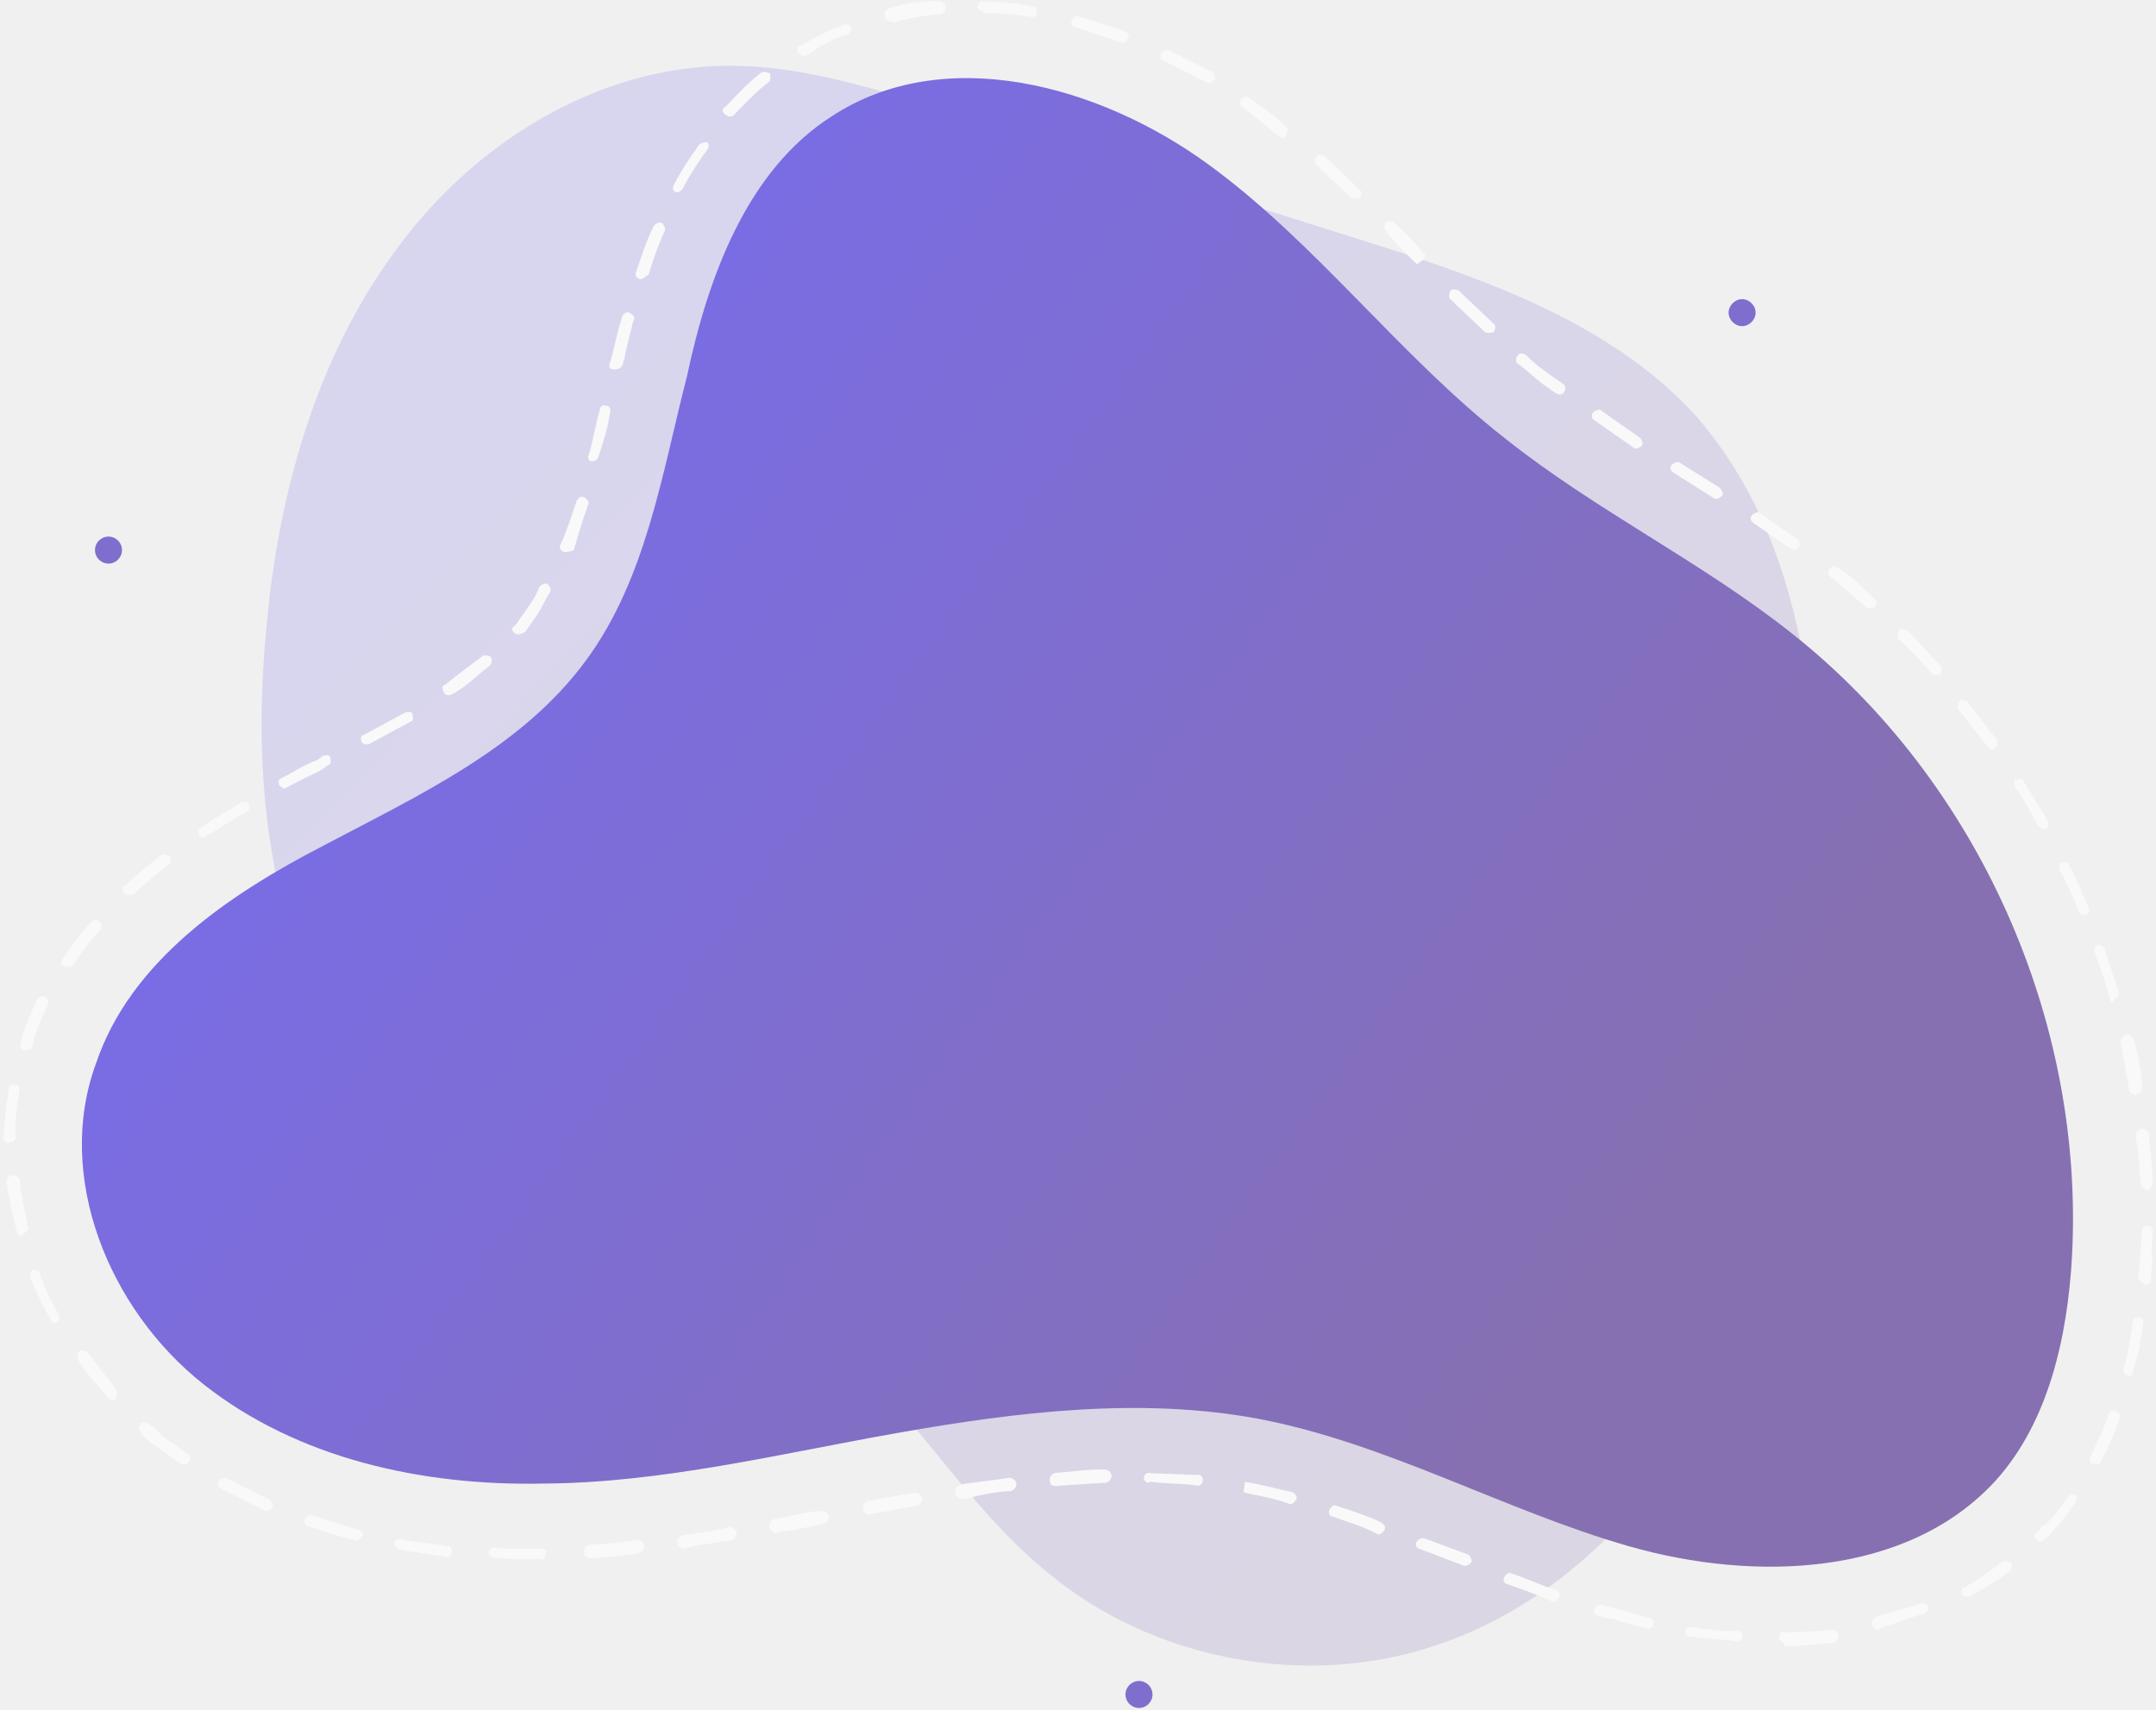
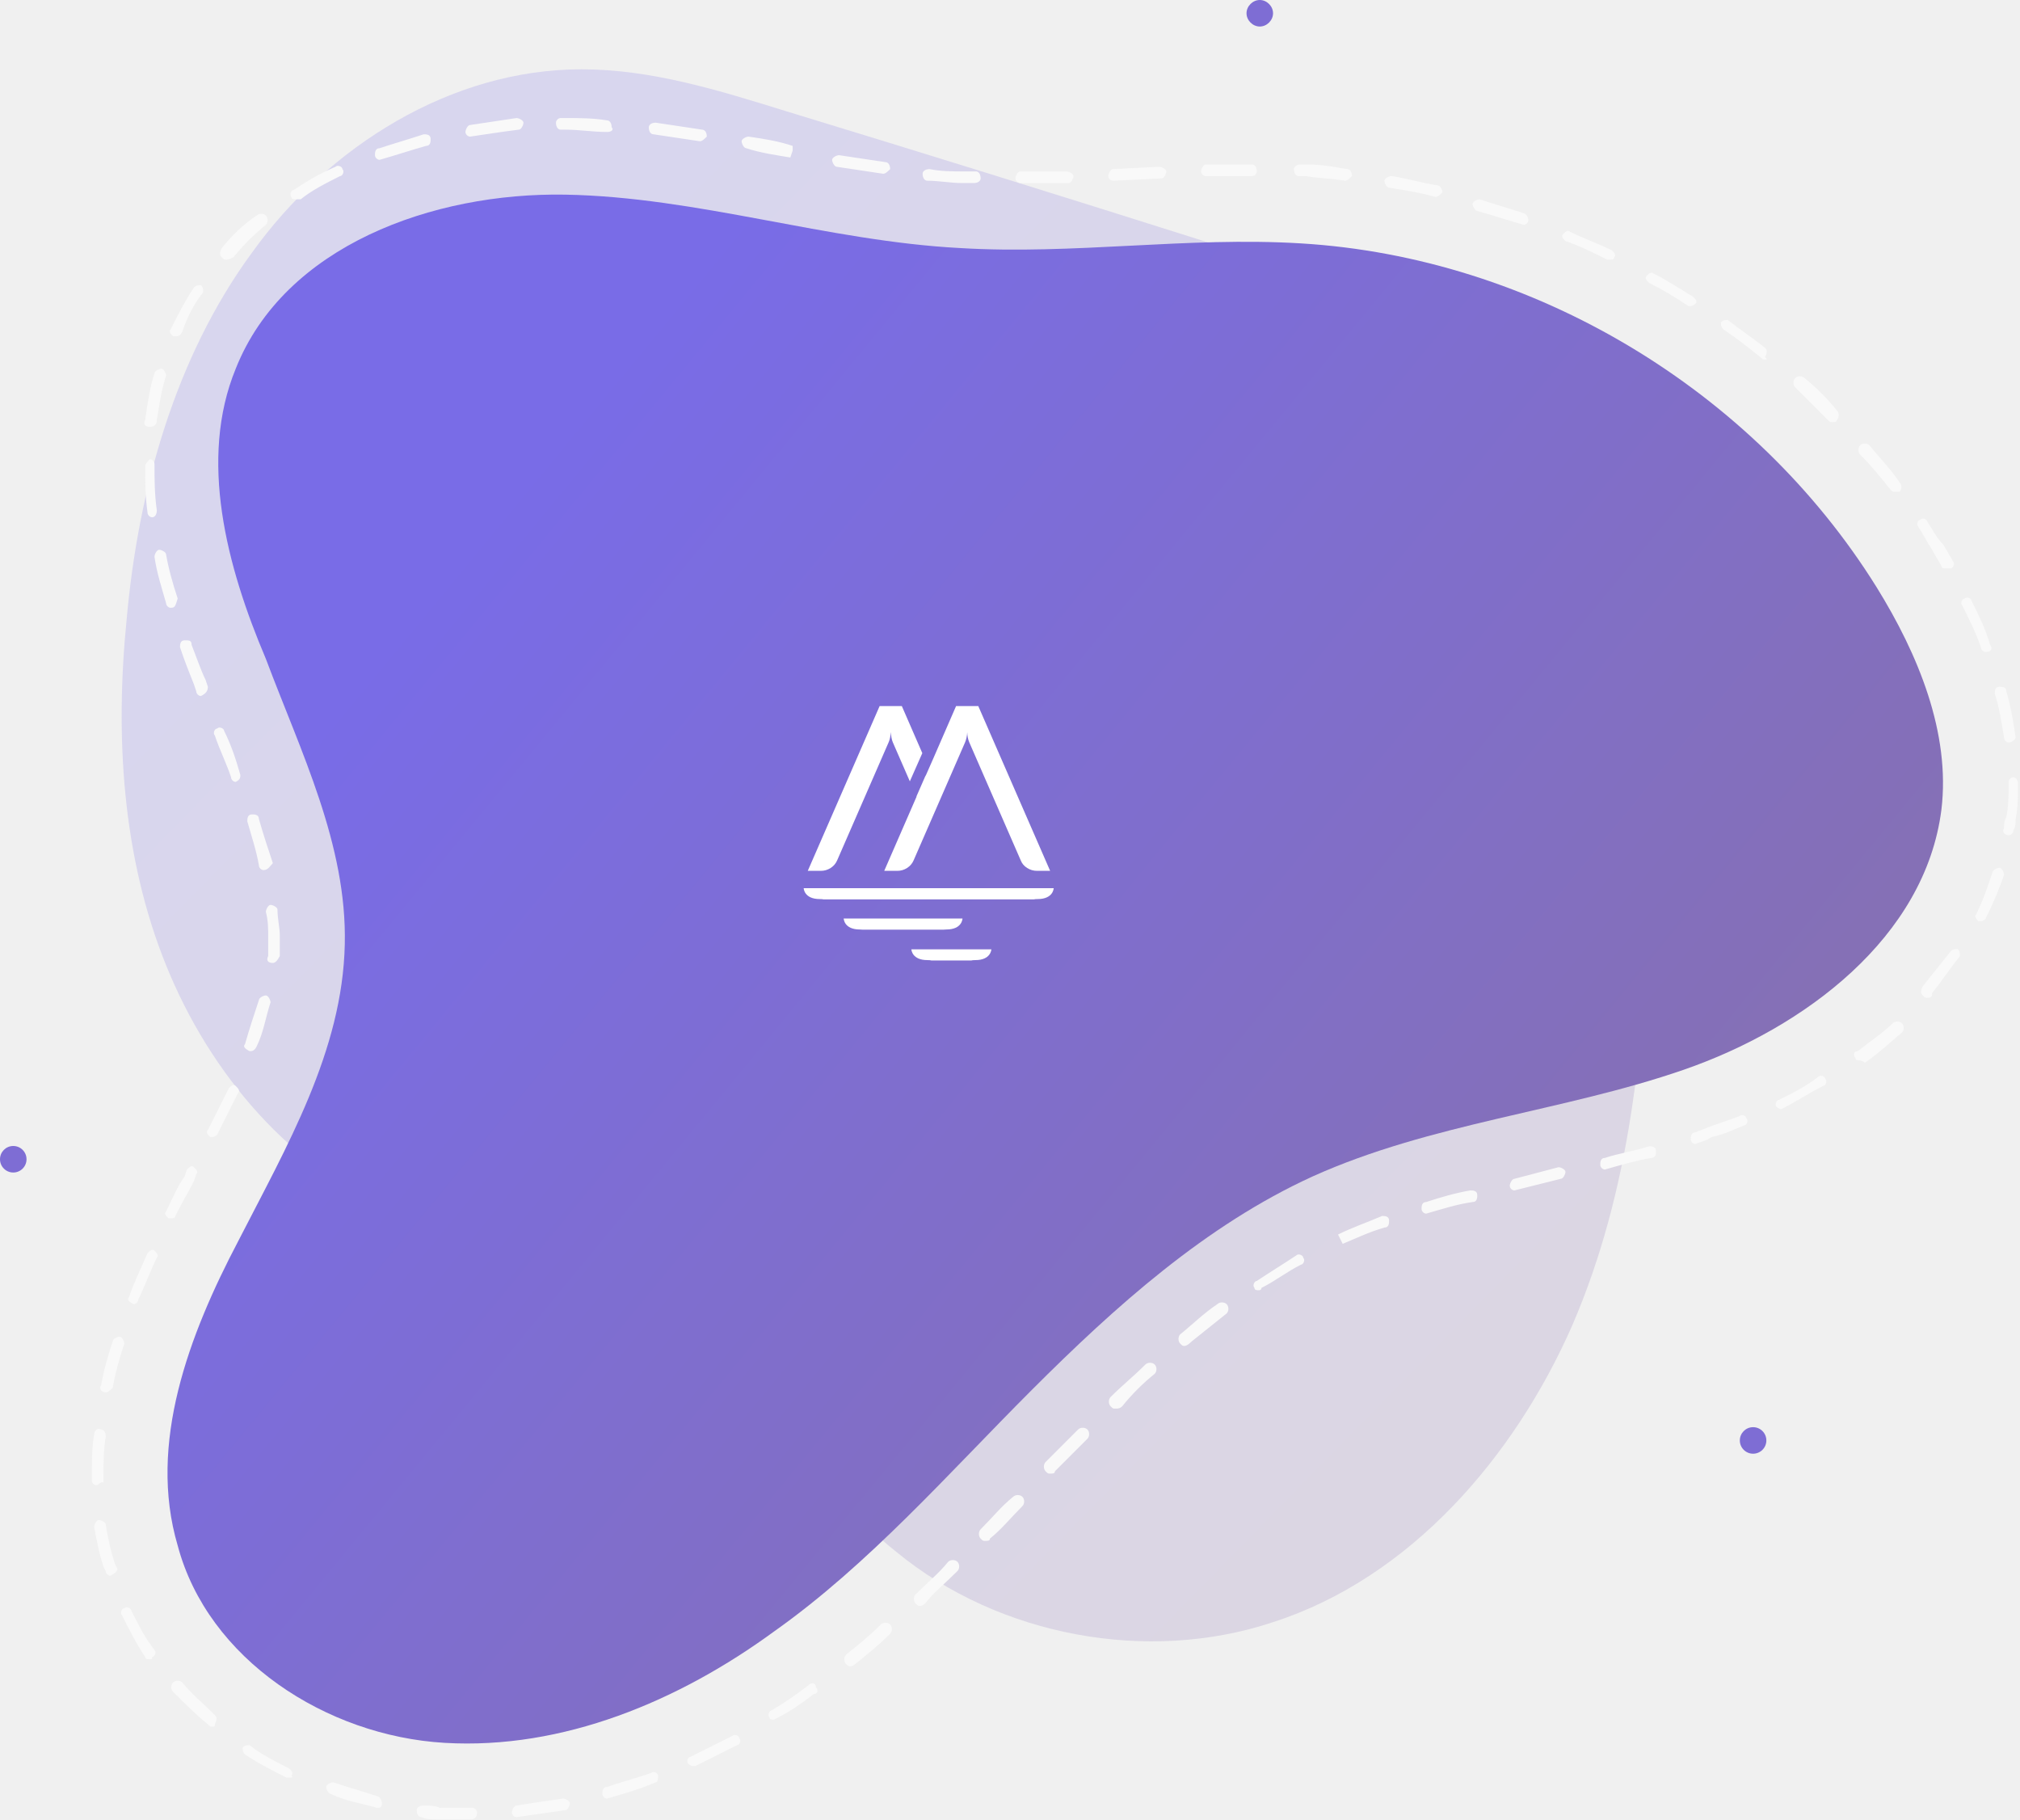
- <svg xmlns="http://www.w3.org/2000/svg" width="454" height="360" viewBox="0 0 454 360">
+ <svg xmlns="http://www.w3.org/2000/svg" width="433" height="390" viewBox="0 0 433 390">
  <defs>
    <linearGradient x1="14.777%" y1="21.208%" x2="81.033%" y2="88.092%" id="a">
      <stop stop-color="#796CE7" offset="0%" />
      <stop stop-color="#8670B1" offset="100%" />
    </linearGradient>
-     <linearGradient x1="12.772%" y1="33.905%" x2="82.8%" y2="71.294%" id="b">
+     <linearGradient x1="12.772%" y1="28.096%" x2="82.8%" y2="78.979%" id="b">
      <stop stop-color="#796CE7" offset="0%" />
      <stop stop-color="#8670B1" offset="100%" />
    </linearGradient>
  </defs>
-   <g fill-rule="nonzero" fill="none">
-     <path d="M197.422 22.806c-14.426-4.477-28.852-8.954-43.775-8.954-27.858 0-54.222 16.416-70.638 39.299-16.416 22.385-24.375 50.74-26.862 78.597-2.488 24.872-.995 50.74 8.456 74.12 9.452 23.38 26.862 43.775 49.745 53.227 15.918 6.467 33.33 7.461 48.75 15.42 24.375 12.437 36.811 40.294 58.202 57.207 21.887 17.908 53.724 23.878 80.586 14.924 29.35-9.452 51.735-35.32 64.171-63.674 12.436-28.852 15.421-60.191 16.416-91.53 1.492-36.812-1.492-77.602-26.365-104.962-18.405-19.4-45.268-28.355-70.638-36.314a8654.174 8654.174 0 0 0-88.048-27.36z" fill="url(#a)" opacity=".2" />
-     <path d="M37.868 308.056l-5.705-3.995c-.815-.57-2.037-1.426-2.567-2.405-.407-.285-.53-.978.041-1.793.285-.407.978-.53 1.793.041.815.571 2.038 1.427 2.567 2.405l5.705 3.995c.408.285.53.978.244 1.385-.57.815-1.263.937-2.078.367zm8.435 5.299c-.408-.286-.53-.978-.244-1.386.285-.407 1.263-.937 1.67-.652 2.73 1.305 5.869 2.895 9.006 4.484.408.286.937 1.264.652 1.671-.285.408-1.263.937-1.67.652l-9.414-4.77zm-23.308-18.75c-2.282-2.812-4.849-5.217-6.438-8.151-.407-.285-.244-1.386.041-1.793.286-.408 1.386-.245 1.793.04 1.875 2.528 4.156 5.34 6.03 7.867.408.285.245 1.385-.04 1.793-.57.815-.978.53-1.386.244zm41.483 26.618c-.408-.286-.53-.979-.245-1.386.286-.408.856-1.223 1.671-.652 3.016.897 6.439 2.08 9.454 2.976.693-.122 1.223.856.937 1.264-.285.407-.855 1.222-1.263.937-3.708-.775-7.131-1.957-10.554-3.14.407.286 0 0 0 0zM11.22 278.466l-.408-.286c-1.589-2.934-3.178-5.869-4.481-9.21-.122-.693.163-1.1.448-1.508.693-.122 1.1.163 1.508.448.896 3.057 2.485 5.991 4.074 8.926.122.692.244 1.385-.448 1.507.122.693-.286.408-.693.123zm72.33 47.609c-.408-.286-.53-.978-.53-.978-.123-.693.855-1.223 1.263-.938l9.903 1.469c.692-.122 1.222.856.937 1.263.122.693-.856 1.223-1.264.938l-9.902-1.469-.408-.285zm-79.5-65.99c-.408-.285-.408-.285-.53-.978-.896-3.057-1.507-6.52-2.117-9.985-.123-.692.448-1.507 1.14-1.63.694-.122 1.509.449 1.63 1.142.204 3.178 1.1 6.235 1.711 9.7.122.692-.163 1.1-1.141 1.629-.286.408-.286.408-.693.122zm99.468 67.826c-.408-.285-.815-.57-.53-.978-.122-.693.856-1.222 1.263-.937 2.894.204 6.48.286 9.659.083.693-.122 1.508.448.937 1.263.122.693-.449 1.508-1.264.938-3.178.203-6.765.12-10.065-.369.407.286.407.286 0 0zm20.01.044c-.408-.285-.408-.285-.53-.978-.123-.693.448-1.508 1.14-1.63 3.18-.203 6.358-.407 9.822-1.018.693-.122 1.508.449 1.63 1.142.122.693-.448 1.507-1.141 1.63-3.464.61-6.643.814-9.822 1.017-.692.122-1.1-.163-1.1-.163zM1.321 240.565c-.407-.286-.815-.571-.53-.979.083-3.586.572-6.887 1.062-10.188-.123-.693.856-1.222 1.263-.937.693-.122 1.222.856.937 1.264-.49 3.3-.979 6.601-.776 9.78.123.693-.855 1.222-1.263.937-.285.408-.285.408-.693.122zM143.17 325.92c-.407-.285-.407-.285-.53-.978-.122-.693.449-1.508 1.142-1.63 3.464-.61 6.643-.814 9.7-1.71.692-.122 1.507.448 1.63 1.141.121.693-.45 1.508-1.142 1.63-3.464.61-6.643.814-9.7 1.71-.692.122-1.1-.163-1.1-.163zM4.667 221.044c-.408-.285-.53-.978-.245-1.385l.163-1.1c.897-3.016 2.202-5.746 3.221-8.07.285-.407 1.264-.936 1.671-.651.408.285.937 1.263.652 1.67-1.305 2.731-2.324 5.054-3.22 8.07l-.164 1.1c-.285.407-.978.53-2.078.366zM162.569 322.5c-.408-.286-.408-.286-.53-.979-.122-.692.449-1.507 1.142-1.63 3.464-.61 6.52-1.507 9.699-1.71.693-.122 1.508.449 1.63 1.141.122.693-.449 1.508-1.141 1.63-3.465.611-6.521 1.507-9.7 1.71-.285.408-.693.123-1.1-.162zM13.349 203.44c-.407-.285-.53-.978-.244-1.385l.57-.815c1.713-2.445 3.425-4.89 5.544-7.05.285-.407 1.264-.937 1.793.041.408.286.53.978-.04 1.793-2.12 2.16-3.832 4.605-5.544 7.05l-.57.815c-.123-.693-1.101-.163-1.509-.449zm168.904 115.232c-.408-.286-.408-.286-.53-.979-.122-.692.449-1.507 1.142-1.63l9.699-1.71c.693-.122 1.508.449 1.63 1.141.122.693-.449 1.508-1.141 1.63l-9.7 1.71c-.285.408-.693.123-1.1-.162zm19.399-3.421c-.408-.285-.408-.285-.53-.978-.122-.693.448-1.508 1.141-1.63 3.464-.61 6.643-.814 10.107-1.425.693-.122 1.508.448 1.63 1.141.122.693-.448 1.508-1.141 1.63a46.094 46.094 0 0 0-9.7 1.71c-.692.123-1.1-.163-1.507-.448zM26.392 188.282c-.815-.57-.651-1.67.041-1.793 2.12-2.16 4.932-4.441 7.459-6.316.285-.407 1.386-.244 1.793.041.408.286.244 1.386-.04 1.794-2.528 1.874-5.34 4.156-7.46 6.315-.692.122-1.385.245-1.793-.04zM221.58 312.81c-.407-.286-.407-.286-.53-.979-.122-.692.449-1.507 1.142-1.63 3.178-.203 6.642-.814 10.229-.732.692-.122 1.507.449 1.63 1.142.122.693-.449 1.507-1.142 1.63l-9.536.61c-1.385.244-1.793-.041-1.793-.041zM42.125 176.222c-.53-.979-.652-1.671.04-1.793 2.527-1.875 5.462-3.464 8.682-5.46.692-.122 1.385-.244 1.507.448.123.693.245 1.386-.448 1.508-2.934 1.59-5.461 3.463-8.396 5.052-.285.408-.978.53-1.385.245zm199.342 135.937c-.407-.285-.815-.57-.53-.978-.121-.693.857-1.222 1.264-.937 3.586.082 6.48.286 10.066.368.693-.122 1.222.856.937 1.264.122.693-.856 1.222-1.263.937-3.301-.49-6.48-.286-9.78-.776-.286.408-.694.122-.694.122zm20.376 2.122l.327-2.2c3.3.49 6.316 1.386 10.025 2.161.407.285 1.222.856.651 1.671-.285.407-.856 1.222-1.67.652-3.424-1.183-6.725-1.672-9.333-2.284zM59.201 165.71l-.407-.285c-.122-.693-.244-1.386.448-1.508l.978-.53c1.957-1.06 4.198-2.526 6.562-3.3l1.264-.937c.692-.122 1.385-.244 1.507.448.123.693.245 1.386-.448 1.508l-1.264.937c-1.956 1.06-4.605 2.241-6.561 3.3l-.978.53c-.286.407-.693.122-1.1-.163zm221.021 153.546c-.407-.286-.53-.978-.244-1.386.285-.407.856-1.222 1.67-.652 3.016.897 6.44 2.08 9.17 3.384.407.285 1.222.856.651 1.671-.285.407-.856 1.222-1.67.652-3.138-1.59-6.154-2.487-9.577-3.67zm18.338 6.767c-.408-.285-.53-.978-.244-1.385.285-.408 1.263-.938 1.67-.652l9.17 3.383c.407.286.936 1.264.651 1.671-.285.408-1.263.938-1.67.652l-9.577-3.669c.407.286.407.286 0 0zm18.46 7.46c-.408-.285-.53-.978-.245-1.385.286-.408.856-1.223 1.671-.652 3.016.897 6.154 2.487 9.17 3.384.407.285 1.222.856.651 1.67-.285.408-.856 1.223-1.67.653-2.731-1.305-6.154-2.487-9.577-3.67.407.286.407.286 0 0zm19.03 6.646c-.407-.286-.53-.978-.244-1.386.285-.407.856-1.222 1.67-.652 1.101.164 1.509.449 2.609.612 2.608.612 4.523 1.345 7.131 1.957.693-.122 1.223.856.938 1.264.122.692-.856 1.222-1.264.937-2.608-.612-4.809-.938-7.131-1.957-1.793-.041-2.608-.612-3.709-.775zM76.522 156.584l-.407-.286c-.122-.692-.244-1.385.448-1.507l8.804-4.767c.693-.122 1.385-.245 1.507.448.123.693.245 1.386-.448 1.508l-8.803 4.767s-.693.122-1.1-.163zm278.885 187.99c-.407-.286-.53-.979-.53-.979-.122-.692.856-1.222 1.264-.937 3.3.49 6.602.98 9.78.776.693-.122 1.223.856.938 1.263.122.693-.856 1.223-1.264.938-3.3-.49-6.887-.572-10.188-1.061zm19.847 1.143c-.408-.285-.815-.57-.53-.978-.122-.693.448-1.508 1.263-.937 3.18-.203 6.765-.121 9.537-.61.692-.122 1.507.449 1.63 1.141.122.693-.449 1.508-1.142 1.63-3.179.204-6.643.815-10.229.733-.122-.693-.53-.979-.53-.979zM93.599 146.072c-.53-.978-.652-1.671.041-1.793 2.813-2.282 5.34-4.156 7.866-6.03.286-.408 1.386-.245 1.793.04.408.286.245 1.386-.04 1.794-2.527 1.874-4.932 4.44-7.867 6.03-.978.53-1.385.244-1.793-.041zM394.774 342.99c-.407-.286-.407-.286-.53-.978-.121-.693.164-1.1 1.142-1.63l9.17-2.689c.693-.122 1.1.163 1.508.449.122.692-.164 1.1-.449 1.507-3.057.897-6.398 2.2-9.455 3.096-.57.815-.978.53-1.386.245zM108.517 133.44c-.815-.57-.938-1.263.04-1.792l2.283-3.26c1.141-1.63 1.997-2.853 2.731-4.768.286-.408 1.264-.937 1.671-.652.408.285.937 1.264.652 1.671-1.141 1.63-1.875 3.545-2.731 4.768l-2.568 3.667c-.978.53-1.671.652-2.078.367zm305.045 202.665l-.407-.285c-.122-.693-.244-1.386.448-1.508 2.935-1.589 5.462-3.463 7.989-5.337.285-.408 1.385-.245 1.793.04.407.286.244 1.386-.041 1.794-2.527 1.874-5.747 3.87-8.681 5.46-.693.121-1.1-.164-1.1-.164zM118.3 116c-.408-.285-.53-.978-.245-1.386 1.305-2.73 2.202-5.746 3.384-9.169.285-.407.856-1.222 1.67-.651.408.285 1.223.856.653 1.67-1.183 3.424-2.08 6.44-2.977 9.455-.692.122-1.67.652-2.485.08zm310.71 208.452c-.816-.57-.653-1.67.04-1.793.57-.815.856-1.223 1.834-1.752 1.834-1.752 3.261-3.79 4.688-5.827.285-.408.978-.53 1.385-.245.408.286.53.979-.04 1.794-1.427 2.037-2.854 4.074-4.688 5.827-.57.815-.856 1.222-1.834 1.752-.286.407-.978.53-1.386.244zM124.251 97.092c-.407-.286-.53-.979-.244-1.386.897-3.016 1.386-6.317 2.283-9.332-.122-.693.856-1.223 1.264-.937.692-.122 1.222.856.937 1.263-.49 3.301-1.387 6.317-2.569 9.74-.285.407-.57.815-1.67.652zm316.17 211.06c-.407-.285-.53-.978-.244-1.385 1.304-2.73 2.894-5.868 3.791-8.884.285-.407.856-1.222 1.671-.651.408.285 1.222.856.652 1.67-1.182 3.424-2.487 6.154-4.077 9.292 0 0-.978.53-1.793-.041.408.285.408.285 0 0zM128.697 77.736c-.408-.286-.53-.979-.245-1.386l.449-1.508c.612-2.608 1.223-5.216 2.12-8.232.286-.407.856-1.222 1.671-.651.815.57 1.223.856.652 1.67-.612 2.609-1.509 5.624-1.835 7.825l-.448 1.508c-.571.815-1.264.937-2.364.774zm318.778 211.672c-.408-.285-.53-.978-.244-1.385.897-3.016 1.386-6.317 1.876-9.618-.123-.692.856-1.222 1.263-.937.693-.122 1.223.856.937 1.264-.49 3.3-.979 6.601-2.161 10.025.122.692-.449 1.507-1.671.651.407.286.407.286 0 0zM134.242 58.541c-.408-.285-.53-.978-.244-1.386 1.182-3.423 2.079-6.438 3.669-9.576.285-.408 1.263-.937 1.67-.652.408.285.938 1.264.652 1.671-1.304 2.73-2.486 6.153-3.383 9.169-1.264.937-1.55 1.345-2.364.774zm316.577 211.346c-.407-.285-.815-.57-.53-.978.164-1.1.205-2.893.368-3.994.041-1.793.367-3.993.408-5.786-.122-.693.856-1.223 1.264-.937.693-.123 1.222.855.937 1.263-.041 1.793-.367 3.994 0 6.072-.164 1.1-.205 2.894-.368 3.994.122.693-.856 1.222-1.264.937l-.815-.57zM142.11 40.367c-.407-.286-.529-.979-.244-1.386 1.59-3.138 3.587-5.99 5.3-8.435.285-.408.977-.53 1.67-.652.408.285.53.978.245 1.385-1.712 2.445-3.71 5.298-5.3 8.436-.57.815-1.263.937-1.67.651zM451.27 250.162c-.407-.285-.407-.285-.53-.978-.203-3.179-.406-6.358-1.017-9.822-.122-.692.449-1.507 1.142-1.63.692-.122 1.507.449 1.63 1.142.203 3.179.814 6.643.732 10.229.122.693-.449 1.508-1.142 1.63-.407-.286-.815-.57-.815-.57zM152.83 24.19c-.815-.57-.937-1.263.04-1.793 2.406-2.567 4.81-5.134 7.337-7.008.286-.408 1.386-.245 1.793.04.408.286.245 1.386-.04 1.794-2.528 1.874-4.932 4.441-7.052 6.6-.57.816-1.263.938-2.078.367zm295.998 206.046c-.407-.286-.407-.286-.53-.978l-1.71-9.7c-.122-.693.449-1.508 1.141-1.63.693-.122 1.508.449 1.63 1.142a46.094 46.094 0 0 1 1.71 9.699c.123.693-.448 1.508-1.14 1.63-.286.407-.693.122-1.1-.163zm-4.113-19.277c-.408-.285-.408-.285-.53-.978-.896-3.057-1.792-6.113-3.096-9.455-.122-.693.163-1.1.449-1.508.693-.122 1.1.163 1.507.449.897 3.056 2.2 6.398 3.096 9.455.123.693-.163 1.1-1.14 1.63.121.692.121.692-.286.407zM168.44 11.436l-.408-.286c-.122-.692-.244-1.385.449-1.507 2.934-1.59 5.869-3.178 9.21-4.482.693-.122 1.1.163 1.508.449.122.692-.163 1.1-.448 1.507-3.057.896-5.991 2.485-8.518 4.36-.978.53-1.386.244-1.793-.041zm269.798 181.02l-.408-.286c-1.303-3.342-2.485-5.99-4.074-8.925-.122-.693-.244-1.386.449-1.508.692-.122 1.385-.244 1.507.449 1.59 2.934 2.893 6.276 4.074 8.925.123.693.245 1.386-.448 1.508-.693.122-1.1-.163-1.1-.163zm-8.556-18.137l-.407-.285c-1.59-2.934-3.178-5.869-5.053-8.396-.122-.692-.244-1.385.449-1.507.693-.123 1.386-.245 1.508.448 1.589 2.935 3.463 5.461 5.052 8.396.122.693.244 1.385-.449 1.508-.285.407-.692.122-1.1-.164zM186.82 4.266c-.407-.286-.407-.286-.53-.978-.122-.693.164-1.1 1.142-1.63 3.056-.896 6.52-1.507 10.107-1.425.693-.122 1.508.448 1.63 1.141.122.693-.449 1.508-1.142 1.63a46.094 46.094 0 0 0-9.699 1.71c-1.1-.163-1.508-.448-1.508-.448zM418.885 157.65c-2.282-2.812-4.156-5.339-6.438-8.151-.407-.286-.244-1.386.041-1.793.286-.408 1.386-.245 1.793.04 1.875 2.528 4.156 5.34 6.03 7.867.408.285.245 1.385-.04 1.793-.286.407-.979.53-1.386.244zM206.463 2.23c-.407-.284-.815-.57-.53-.977-.122-.693.857-1.223 1.264-.937 3.586.082 6.48.286 10.188 1.06.693-.122 1.223.857.937 1.264.122.693-.856 1.223-1.263.937-3.301-.49-6.602-.979-9.78-.775l-.816-.571zm200.361 139.688c-2.281-2.812-4.848-5.217-7.008-7.336-.407-.286-.244-1.386.041-1.794.285-.407 1.386-.244 1.793.041 2.567 2.405 4.441 4.932 7.009 7.337.407.285.244 1.385-.041 1.793-.693.122-1.386.244-1.794-.041zM335.596 88.4c-.407-.285-.53-.978-.244-1.386.285-.407 1.263-.937 1.67-.652l8.15 5.707c.408.285.938 1.263.652 1.67-.285.408-1.263.938-1.67.653l-8.558-5.992zm-8.15-5.707l-2.037-1.426c-2.037-1.427-3.79-3.261-5.827-4.688-.407-.285-.53-.978.041-1.793.286-.407.978-.53 1.793.041 1.752 1.834 3.79 3.261 5.827 4.688l2.038 1.426c.407.286.53.978-.041 1.793-.286.408-.978.53-1.793-.04zm65.484 45.245c-2.16-2.12-4.197-3.546-6.357-5.666l-1.222-.856c-.408-.285-.53-.978.04-1.793.286-.407.979-.53 1.794.041l1.222.856c2.445 1.712 4.197 3.546 6.357 5.666.407.285.53.978-.041 1.793-.693.122-1.386.244-1.793-.041zM352.18 99.405c-.407-.285-.53-.978-.244-1.385.285-.408 1.263-.937 1.67-.652l8.436 5.299c.407.285.937 1.263.652 1.67-.286.408-1.264.938-1.671.653l-8.843-5.585zm16.87 10.598c-.407-.285-.53-.978-.244-1.385.285-.408 1.263-.937 1.67-.652l8.15 5.706c.408.286.53.979-.04 1.794-.286.407-.979.53-1.386.244l-8.15-5.707zm-56.355-40.067c-2.567-2.405-4.727-4.524-7.294-6.93-.407-.285-.244-1.385.041-1.792.285-.408 1.386-.245 1.793.04 2.567 2.405 4.727 4.525 7.294 6.93.408.285.53.978-.041 1.793-.693.122-1.386.244-1.793-.041zm-86.713-64.36c-.407-.286-.53-.979-.244-1.386.285-.408.856-1.223 1.671-.652 3.016.897 6.439 2.08 9.454 2.976.408.285 1.223.856.652 1.671-.285.408-.856 1.223-1.671.652-3.423-1.182-6.439-2.08-9.862-3.262.408.286 0 0 0 0zm72.41 50.094c-2.159-2.12-4.726-4.524-6.6-7.05-.408-.286-.245-1.386.04-1.794.286-.407 1.386-.244 1.794.041 2.567 2.405 4.727 4.524 6.6 7.051l-.57.815-1.263.937zM284.5 41.69c-2.567-2.404-4.727-4.524-7.294-6.929-.407-.285-.53-.978.041-1.793.286-.407.978-.53 1.793.041 2.567 2.405 4.727 4.524 7.294 6.93.408.284.53.977-.04 1.792-.694.122-1.386.245-1.794-.04zm-39.77-29.062c-.408-.285-.53-.978-.245-1.385.286-.408 1.264-.938 1.671-.652 3.138 1.59 5.868 2.894 9.006 4.484.407.285.937 1.263.652 1.67-.286.408-1.264.938-1.671.652-3.545-1.875-6.276-3.18-9.413-4.769zm24.612 16.02c-2.445-1.713-4.605-3.832-7.05-5.544l-.815-.57c-.407-.286-.53-.979.041-1.794.286-.407.979-.53 1.386-.244l.815.57c2.445 1.713 4.89 3.424 7.05 5.544.407.285.53.978-.041 1.793.122.693-.571.815-1.386.244z" fill="#F9F9F9" />
-     <path d="M175.04 24.559c23.68-15.605 56.321-6.716 79.262 9.955 22.942 16.67 40.34 40.391 62.71 57.877 19.111 15.203 41.36 25.924 60.472 41.128 39.036 30.977 61.484 81.31 58.828 131.068-.94 16.953-4.936 34.802-15.981 47.108-18.546 20.415-50.863 21.47-77.188 13.968-26.325-7.503-50.978-21.729-78.323-26.908-24.736-4.568-50.614-1.433-75.555 2.964-24.941 4.398-49.924 10.59-74.905 10.708-25.267.526-51.633-5.183-71.559-20.957-19.926-15.774-31.292-43.773-22.608-67.449 7.257-21.638 28.002-35.654 47.972-45.962 20.256-10.715 41.734-20.574 55.266-39.033 12.677-17.237 15.94-39.243 21.24-59.822 4.486-21.15 12.721-43.318 30.369-54.645z" fill="url(#b)" />
-     <circle fill="#7F6ECD" cx="239.843" cy="356.843" r="2.843" />
-     <circle fill="#7F6ECD" cx="22.843" cy="115.843" r="2.843" />
-     <path d="M369.685 65.843c0 1.516-1.326 2.842-2.842 2.842S364 67.36 364 65.843 365.327 63 366.843 63s2.842 1.327 2.842 2.843z" fill="#7F6ECD" />
+   <g fill="none" fill-rule="evenodd">
+     <path d="M168.422 23.806c-14.426-4.477-28.852-8.954-43.775-8.954-27.858 0-54.222 16.416-70.638 39.299-16.416 22.385-24.375 50.74-26.862 78.597-2.488 24.872-.995 50.74 8.456 74.12 9.452 23.38 26.862 43.775 49.745 53.227 15.918 6.467 33.33 7.461 48.75 15.42 24.375 12.437 36.811 40.294 58.202 57.207 21.887 17.908 53.724 23.878 80.586 14.924 29.35-9.452 51.735-35.32 64.171-63.674 12.436-28.852 15.421-60.191 16.416-91.53 1.492-36.812-1.492-77.602-26.365-104.962-18.405-19.4-45.268-28.355-70.638-36.314a8654.174 8654.174 0 0 0-88.048-27.36z" fill="url(#a)" fill-rule="nonzero" opacity=".2" />
+     <path d="M100.769 389.929h-6.964c-.995 0-2.488 0-3.482-.498-.498 0-.995-.497-.995-1.492 0-.497.497-.995 1.492-.995s2.487 0 3.482.498H101.266c.498 0 .995.497.995.995 0 .994-.497 1.492-1.492 1.492zm9.949-.498c-.498 0-.995-.497-.995-.994 0-.498.497-1.493.995-1.493 2.985-.497 6.467-.995 9.949-1.492.497 0 1.492.497 1.492.995 0 .497-.497 1.492-.995 1.492l-10.446 1.492zm-29.847-1.99c-.497 0-.497 0 0 0-3.482-.994-6.964-1.492-9.949-2.984-.497 0-.995-.995-.995-1.492 0-.498.995-.995 1.492-.995 2.985.995 6.467 1.99 9.452 2.984.497 0 .995.995.995 1.493 0 .995-.498.995-.995.995zm49.247-1.99c-.497 0-.994-.497-.994-.994s0-1.492.994-1.492c2.985-.995 6.467-1.99 9.452-2.985.497-.497 1.492 0 1.492.497 0 .498 0 1.493-.497 1.493-3.482 1.492-6.964 2.487-10.447 3.482.498 0 0 0 0 0zm-68.15-4.476h-.498c-2.984-1.492-5.969-2.985-8.954-4.975-.497-.497-.497-.995-.497-1.492.497-.497.995-.497 1.492-.497 2.488 1.99 5.472 3.482 8.457 4.974.497.498.995.995.497 1.492.498.498 0 .498-.497.498zm86.556-2.487c-.497 0-.995-.498-.995-.498-.497-.497 0-1.492.498-1.492l8.954-4.477c.497-.498 1.492 0 1.492.497.497.498 0 1.493-.497 1.493l-8.954 4.477h-.498zM45.552 370.03c-.497 0-.497 0-.995-.497-2.487-1.99-4.974-4.478-7.462-6.965-.497-.497-.497-1.492 0-1.99.498-.497 1.493-.497 1.99 0 1.99 2.488 4.477 4.477 6.965 6.965.497.497.497.995 0 1.99 0 .497 0 .497-.498.497zm120.383-1.492c-.498 0-.995 0-.995-.498-.498-.497 0-1.492.497-1.492 2.488-1.493 5.472-3.482 7.96-5.472.497-.498 1.492-.498 1.492.497.497.498.497 1.493-.498 1.493-2.487 1.99-5.472 3.98-8.456 5.472.497 0 .497 0 0 0zm16.416-11.442c-.498 0-.498 0-.995-.497-.498-.498-.498-1.492 0-1.99 2.487-1.99 4.974-3.98 7.461-6.467.498-.497 1.493-.497 1.99 0 .498.498.498 1.493 0 1.99-2.487 2.487-4.974 4.477-7.462 6.467-.497.497-.994.497-.994.497zm-150.23-1.492c-.497 0-.995 0-.995-.497-1.99-2.985-3.482-5.97-4.974-8.955-.498-.497 0-1.492.497-1.492.498-.497 1.492 0 1.492.498 1.493 2.984 2.985 5.969 4.975 8.456.497.498 0 1.493-.498 1.493 0 .497 0 .497-.497.497zm165.153-11.441c-.497 0-.497 0-.995-.498-.497-.497-.497-1.492 0-1.99 2.487-2.487 4.975-4.477 6.964-6.964.498-.497 1.493-.497 1.99 0 .498.498.498 1.492 0 1.99-2.487 2.487-4.974 4.477-6.964 6.964-.497.498-.995.498-.995.498zm-173.61-6.467c-.497 0-.995-.498-.995-.995l-.497-.995c-.995-2.985-1.492-5.97-1.99-8.457 0-.497.498-1.492.995-1.492.498 0 1.492.497 1.492.995.498 2.985.995 5.472 1.99 8.457l.498.994c0 .498-.498.995-1.493 1.493zm187.539-7.462c-.498 0-.498 0-.995-.497-.498-.498-.498-1.493 0-1.99 2.487-2.487 4.477-4.975 6.964-6.964.497-.498 1.492-.498 1.99 0 .497.497.497 1.492 0 1.99-2.487 2.487-4.477 4.974-6.964 6.964 0 .497-.498.497-.995.497zM20.68 318.296c-.498 0-.995-.497-.995-.995v-.995c0-2.984 0-5.969.497-8.954 0-.497.498-1.492 1.493-.994.497 0 .994.497.994 1.492-.497 2.985-.497 5.97-.497 8.954v.995c-.497-.498-.995.497-1.492.497zm204.451-2.487c-.497 0-.497 0-.995-.497-.497-.498-.497-1.493 0-1.99l6.467-6.467.498-.497c.497-.498 1.492-.498 1.99 0 .497.497.497 1.492 0 1.99l-.498.497-6.467 6.467c0 .497-.497.497-.995.497zm13.929-13.929c-.498 0-.498 0-.995-.497-.498-.497-.498-1.492 0-1.99 2.487-2.487 4.974-4.477 7.462-6.964.497-.498 1.492-.498 1.99 0 .497.497.497 1.492 0 1.99a46.094 46.094 0 0 0-6.965 6.964c-.497.497-.995.497-1.492.497zm-216.39-3.482c-.995 0-1.493-.995-.995-1.492.497-2.985 1.492-6.467 2.487-9.452 0-.497.995-.994 1.492-.994.498 0 .995.994.995 1.492-.995 2.985-1.99 6.467-2.487 9.451-.498.498-.995.995-1.493.995zm231.313-9.949c-.497 0-.497 0-.995-.497-.497-.498-.497-1.492 0-1.99 2.488-1.99 4.975-4.477 7.96-6.467.497-.497 1.492-.497 1.99 0 .497.498.497 1.493 0 1.99l-7.462 5.97c-.995.994-1.493.994-1.493.994zM28.64 279.495s-.498 0 0 0c-.995-.497-1.492-.995-.995-1.492.995-2.985 2.487-5.97 3.98-9.452.497-.497.994-.995 1.492-.497.497.497.995.995.497 1.492-1.492 2.985-2.487 5.97-3.98 8.954 0 .498-.497.995-.994.995zm241.263-2.984c-.498 0-.995 0-.995-.498-.498-.497 0-1.492.497-1.492 2.985-1.99 5.472-3.482 8.457-5.472.497-.498 1.492 0 1.492.497.498.498 0 1.493-.497 1.493-2.985 1.492-5.472 3.482-8.457 4.974 0 .498-.497.498-.497.498zm17.908-9.95l-.498-.994-.497-.995c2.985-1.493 5.97-2.487 9.451-3.98.498 0 1.493 0 1.493.995 0 .498 0 1.492-.995 1.492-3.482.995-6.467 2.488-8.954 3.483zM36.598 261.09h-.497c-.498-.498-.995-.995-.498-1.493l.498-.995c.994-1.99 1.99-4.477 3.482-6.466l.497-1.493c.498-.497.995-.995 1.493-.497.497.497.994.995.497 1.492l-.497 1.492c-.995 1.99-2.488 4.478-3.483 6.467l-.497.995c0 .498-.498.498-.995.498zm269.12-.995c-.498 0-.995-.498-.995-.995 0-.498 0-1.492.995-1.492 2.985-.995 6.467-1.99 9.451-2.488.498 0 1.493 0 1.493.995 0 .498 0 1.493-.995 1.493-3.482.497-6.467 1.492-9.95 2.487zm18.903-4.975c-.497 0-.995-.497-.995-.995 0-.497.498-1.492.995-1.492l9.452-2.487c.497 0 1.492.497 1.492.995 0 .497-.498 1.492-.995 1.492l-9.949 2.487c.497 0 .497 0 0 0zm19.4-4.477c-.497 0-.994-.497-.994-.995 0-.497 0-1.492.995-1.492 2.984-.995 6.466-1.492 9.451-2.487.497 0 1.492 0 1.492.995 0 .497 0 1.492-.995 1.492-2.984.497-6.466 1.492-9.948 2.487.497 0 .497 0 0 0zm19.401-5.472c-.497 0-.995-.497-.995-.995 0-.497 0-1.492.995-1.492.995-.497 1.492-.497 2.487-.995 2.488-.995 4.477-1.492 6.965-2.487.497-.498 1.492 0 1.492.497.497.498 0 1.493-.498 1.493-2.487.995-4.477 1.99-6.964 2.487-1.492.995-2.487.995-3.482 1.492zm-317.87-1.492h-.497c-.498-.498-.995-.995-.498-1.492l4.477-8.954c.498-.498.995-.995 1.493-.498.497.498.995.995.497 1.492l-4.477 8.954s-.497.498-.995.498zm336.276-5.97c-.498 0-.995-.497-.995-.497-.498-.497 0-1.492.497-1.492 2.985-1.493 5.97-2.985 8.457-4.975.497-.497 1.492 0 1.492.498.498.497 0 1.492-.497 1.492-2.985 1.492-5.97 3.482-8.954 4.975zm16.913-10.446c-.498 0-.995 0-.995-.497-.497-.498-.497-1.493.497-1.493 2.488-1.99 5.472-3.98 7.462-5.97.498-.497 1.493-.497 1.99 0 .497.498.497 1.493 0 1.99-2.487 1.99-4.975 4.478-7.96 6.468-.497-.498-.994-.498-.994-.498zm-345.23-1.99c-.995-.497-1.492-.995-.995-1.492.995-3.482 1.99-6.467 2.985-9.452 0-.497.995-.994 1.492-.994.498 0 .995.994.995 1.492-.995 2.985-1.492 6.467-2.984 9.451-.498.995-.995.995-1.493.995zm359.656-11.441c-.498 0-.498 0-.995-.497-.497-.498-.497-.995 0-1.99l5.97-7.462c.497-.497.994-.497 1.492-.497.497.497.497.994.497 1.492-1.99 2.487-3.98 5.472-5.97 7.96 0 .994-.497.994-.994.994zM58.486 206.37c-.498 0-.498 0 0 0-.995 0-1.493-.497-.995-1.492v-3.98c0-1.99 0-3.482-.498-5.472 0-.497.498-1.492.995-1.492.498 0 1.493.497 1.493.995 0 1.99.497 3.98.497 5.472v4.477c-.497.995-.995 1.492-1.492 1.492zm366.122-8.954h-.497c-.498-.497-.995-.995-.498-1.492 1.493-2.985 2.488-5.97 3.482-8.954 0-.498.995-.995 1.493-.995.497 0 .995.995.995 1.492-.995 2.985-2.488 6.467-3.98 9.452-.497.497-.995.497-.995.497zM56.496 186.472c-.497 0-.995-.497-.995-.995-.497-2.984-1.492-5.969-2.487-9.451 0-.498 0-1.492.995-1.492.497 0 1.492 0 1.492.994.995 3.483 1.99 6.467 2.985 9.452-.498.497-.995 1.492-1.99 1.492zm374.082-7.461c-.995 0-1.493-.995-.995-1.493 0-.995 0-1.492.497-2.487.498-2.487.498-4.975.498-7.462 0-.497.497-.995.995-.995.497 0 .994.498.994 1.493 0 2.487 0 4.974-.497 7.461 0 .995 0 1.493-.497 2.488 0 .497-.498.995-.995.995zM50.527 167.569c-.498 0-.995-.497-.995-.995-.995-2.984-2.488-5.969-3.482-8.954-.498-.497 0-1.492.497-1.492.497-.498 1.492 0 1.492.497 1.493 2.985 2.488 5.97 3.483 9.452 0 .497 0 .995-.995 1.492zm380.05-8.456c-.497 0-.994-.498-.994-.995-.498-2.985-.995-6.467-1.99-9.452 0-.497 0-1.492.995-1.492.497 0 1.492 0 1.492.995.995 3.482 1.493 6.467 1.99 9.949 0 0-.497.995-1.492.995.497 0 .497 0 0 0zm-387.512-9.95c-.498 0-.995-.497-.995-.994l-.497-1.493c-.995-2.487-1.99-4.974-2.985-7.959 0-.497 0-1.492.995-1.492s1.492 0 1.492.995c.995 2.487 1.99 5.472 2.985 7.461l.497 1.493c0 .995-.497 1.492-1.492 1.99zm382.538-9.45c-.497 0-.995-.498-.995-.996-.995-2.984-2.487-5.97-3.98-8.954-.497-.497 0-1.492.498-1.492.498-.498 1.492 0 1.492.497 1.493 2.985 2.985 5.97 3.98 9.452.497.497.497 1.492-.995 1.492.498 0 .498 0 0 0zM36.598 130.26c-.497 0-.995-.498-.995-.995-.995-3.482-1.99-6.467-2.487-9.95 0-.497.497-1.492.995-1.492.497 0 1.492.498 1.492.995.498 2.985 1.492 6.467 2.487 9.452-.497 1.492-.497 1.99-1.492 1.99zm380.549-8.457c-.498 0-.995 0-.995-.498-.498-.994-1.493-2.487-1.99-3.482-.995-1.492-1.99-3.482-2.985-4.974-.497-.498 0-1.492.498-1.492.497-.498 1.492 0 1.492.497.995 1.492 1.99 3.482 3.482 4.974.498.995 1.492 2.488 1.99 3.483.497.497 0 1.492-.498 1.492h-.994zM32.618 110.86c-.497 0-.994-.497-.994-.995-.498-3.482-.498-6.964-.498-9.949 0-.497.498-.995.995-1.492.497 0 .995.497.995.995 0 2.984 0 6.467.497 9.949 0 .995-.497 1.492-.995 1.492zm373.585-5.472c-.498 0-.498 0-.995-.497-1.99-2.488-3.98-4.975-6.467-7.462-.498-.498-.498-1.492 0-1.99.497-.497 1.492-.497 1.99 0 1.99 2.487 4.477 4.975 6.467 7.96.497.497.497 1.492 0 1.99h-.995zM32.12 91.46c-.995 0-1.492-.498-.995-1.493.498-3.482.995-6.964 1.99-9.949 0-.497.995-.995 1.492-.995.498 0 .995.995.995 1.493-.995 2.984-1.492 6.467-1.99 9.451 0 .995-.497 1.493-1.492 1.493zm360.65-.995c-.497 0-.497 0-.994-.498l-6.965-6.964c-.497-.498-.497-1.492 0-1.99.498-.497 1.493-.497 1.99 0a46.094 46.094 0 0 1 6.964 6.964c.498.498.498 1.493 0 1.99 0 .498-.497.498-.994.498zm-14.426-13.431c-.497 0-.497 0-.994-.498-2.488-1.99-4.975-3.98-7.96-5.97-.497-.497-.497-.994-.497-1.492.497-.497.995-.497 1.492-.497 2.488 1.99 5.472 3.98 7.96 5.97.497.497.497.994 0 1.99.497.497.497.497 0 .497zM37.593 72.059h-.498c-.497-.497-.994-.995-.497-1.492 1.492-2.985 2.985-5.97 4.975-8.954.497-.498.994-.498 1.492-.498.497.498.497.995.497 1.493-1.99 2.487-3.482 5.471-4.477 8.456-.497.995-.995.995-1.492.995zm324.834-6.467h-.497c-2.985-1.99-5.472-3.482-8.457-4.974-.497-.498-.995-.995-.497-1.493.497-.497.994-.995 1.492-.497 2.985 1.492 5.97 3.482 8.457 4.974.497.498.994.995.497 1.493-.497.497-.995.497-.995.497zm-17.41-9.949h-.498c-2.985-1.492-5.97-2.984-8.954-3.98-.498-.497-.995-.994-.498-1.492.498-.497.995-.995 1.493-.497 2.984 1.492 5.97 2.487 8.954 3.98.497.497.995.994.497 1.492 0 .497-.497.497-.995.497zm-296.48 0c-.498 0-.498 0-.995-.497-.498-.498-.498-.995 0-1.99 1.99-2.487 4.477-4.975 7.462-6.964.497-.498 1.492-.498 1.99 0 .497.497.497 1.492 0 1.99a46.094 46.094 0 0 0-6.965 6.964c-.995.497-1.492.497-1.492.497zm278.074-7.462c-3.482-.994-6.467-1.99-9.95-2.984-.497 0-.994-.995-.994-1.493 0-.497.995-.994 1.492-.994 2.985.994 6.467 1.99 9.452 2.984.497 0 .995.995.995 1.493 0 .497-.498.994-.995.994zM63.46 42.71c-.498 0-.996 0-.996-.498-.497-.497 0-1.492.498-1.492 2.985-1.99 5.472-3.482 8.954-4.975.497-.497 1.492 0 1.492.498.498.497 0 1.492-.497 1.492-2.985 1.492-5.97 2.985-8.457 4.975h-.995zm244.247-.498c-3.482-.995-6.965-1.492-9.95-1.99-.497 0-.994-.995-.994-1.492s.995-.995 1.492-.995c3.482.498 6.467 1.492 9.95 1.99.497 0 .994.995.994 1.492-.497.498-.995.995-1.492.995zm-89.044-2.985c-.497 0-.995-.497-.995-.994 0-.498.498-1.493.995-1.493h9.95c.497 0 1.492.498 1.492.995 0 .498-.498 1.492-.995 1.492h-10.447zm-9.949 0h-2.487c-2.487 0-4.974-.497-7.462-.497-.497 0-.994-.497-.994-1.492 0-.498.497-.995 1.492-.995 2.487.497 4.974.497 7.462.497h2.487c.497 0 .995.498.995 1.493 0 .497-.498.994-1.493.994zm79.592-.497c-2.984-.497-5.472-.497-8.456-.995h-1.493c-.497 0-.995-.497-.995-1.492 0-.498.498-.995 1.493-.995h1.492c2.985 0 5.472.497 8.457.995.497 0 .995.497.995 1.492-.498.498-.995.995-1.493.995zm-49.745 0c-.497 0-.995-.497-.995-.995 0-.497.498-1.492.995-1.492l9.95-.498c.497 0 1.492.498 1.492.995 0 .498-.498 1.493-.995 1.493l-10.447.497zm19.898-.995c-.497 0-.995-.497-.995-.995 0-.497.498-1.492.995-1.492H268.41c.498 0 .995.497.995 1.492 0 .498-.497.995-.995.995H258.46zm-69.145-.497c-.498 0-.498 0 0 0-3.482-.498-6.467-.995-9.95-1.493-.497 0-.994-.995-.994-1.492 0-.498.995-.995 1.492-.995 3.482.497 6.467.995 9.95 1.492.497 0 .994.498.994 1.493-.497.497-.995.995-1.492.995zM81.368 34.253c-.497 0-.994-.498-.994-.995s0-1.492.994-1.492c2.985-.995 6.467-1.99 9.452-2.985.497 0 1.492 0 1.492.995 0 .497 0 1.492-.995 1.492-3.482.995-6.466 1.99-9.949 2.985.498 0 0 0 0 0zm88.049-.498c-2.985-.497-6.467-.994-9.452-1.99-.497 0-.995-.994-.995-1.492 0-.497.995-.995 1.493-.995 3.482.498 6.467.995 9.451 1.99v.995l-.497 1.492zm-19.4-3.482c-3.483-.497-6.467-.995-9.95-1.492-.497 0-.994-.497-.994-1.492 0-.498.497-.995 1.492-.995 3.482.497 6.467.995 9.949 1.492.497 0 .995.498.995 1.492-.498.498-.995.995-1.493.995zm-49.248-.995c-.497 0-.995-.497-.995-.994 0-.498.498-1.493.995-1.493 3.482-.497 6.467-.995 9.949-1.492.497 0 1.492.497 1.492.995 0 .497-.497 1.492-.995 1.492-3.98.498-6.964.995-10.446 1.492zm29.35-.994c-2.985 0-5.97-.498-8.955-.498h-.995c-.497 0-.994-.497-.994-1.492 0-.498.497-.995.994-.995h.995c2.985 0 5.97 0 8.954.497.498 0 .995.498.995 1.493.498.497 0 .995-.995.995z" fill="#F9F9F9" fill-rule="nonzero" />
+     <path d="M50.527 79.023C60.973 52.66 92.81 41.217 121.164 41.715c28.355.497 56.212 9.949 84.567 11.441 24.375 1.492 48.75-2.487 73.125-.995 49.745 2.985 97.002 31.34 123.367 73.623 8.954 14.426 15.918 31.339 13.929 47.755-3.483 27.36-29.35 46.76-55.217 55.714-25.868 8.954-54.222 11.441-79.592 22.883-22.883 10.446-42.283 27.857-60.191 45.765-17.909 17.908-34.822 37.309-55.217 51.735-20.396 14.923-45.268 25.37-70.638 23.877-25.37-1.492-50.74-17.908-57.207-42.283-6.466-21.888 2.488-45.268 12.934-65.166 10.446-20.395 22.385-40.79 22.883-63.673.497-21.39-9.452-41.289-16.914-61.187-8.456-19.898-14.426-42.78-6.466-62.18z" fill="url(#b)" fill-rule="nonzero" />
+     <circle fill="#7E6DD4" fill-rule="nonzero" cx="375.787" cy="308.703" r="2.843" />
+     <circle fill="#7E6DD4" fill-rule="nonzero" cx="2.843" cy="248.44" r="2.843" />
+     <path d="M272.886 2.843c0 1.516-1.326 2.842-2.842 2.842S267.2 4.36 267.2 2.843 268.528 0 270.044 0s2.842 1.327 2.842 2.843z" fill="#7E6DD4" fill-rule="nonzero" />
+     <g fill="#FFF">
+       <path d="M190.944 156.886c.033.427.082.825.147 1.194.067.37.165.712.298 1.023l3.641 8.347 2.673-6.043-4.393-10.092h-4.756l-15.403 35.317h2.808c.757 0 1.455-.206 2.096-.616a3.61 3.61 0 0 0 1.404-1.652l11.016-25.26c.264-.591.42-1.332.47-2.218" />
+       <path d="M209.7 151.316h-4.757c-4.354 10.022-6.546 15.05-6.582 15.083.038-.092.053-.19.082-.285l-1.999 4.573.022.05-6.926 15.896h2.808c.757 0 1.454-.206 2.095-.617a3.61 3.61 0 0 0 1.405-1.651l11.017-25.262c.262-.624.42-1.347.469-2.168.017.804.164 1.527.443 2.168l11.015 25.262c.264.69.726 1.24 1.382 1.65a3.924 3.924 0 0 0 2.12.618h2.81L209.7 151.316z" />
+       <path d="M175.726 192.68c.376 0 .612.024.764.064h45.16c.154-.04.39-.064.766-.064 3.393 0 3.45-2.33 3.45-2.33h-53.59s.057 2.33 3.45 2.33" />
+       <path d="M209.059 205.762c3.273 0 3.44-2.162 3.448-2.314h-17.149c.007.152.174 2.314 3.449 2.314.428 0 .695.028.838.078h8.575c.142-.05.41-.078.839-.078" />
+       <path d="M180.855 196.87s.057 2.33 3.45 2.33c.28 0 .47.015.622.037h17.316c.152-.022.342-.038.622-.038 3.393 0 3.45-2.329 3.45-2.329l.007-.001v-.024h-25.51v.017l.043.008z" />
+     </g>
  </g>
</svg>
